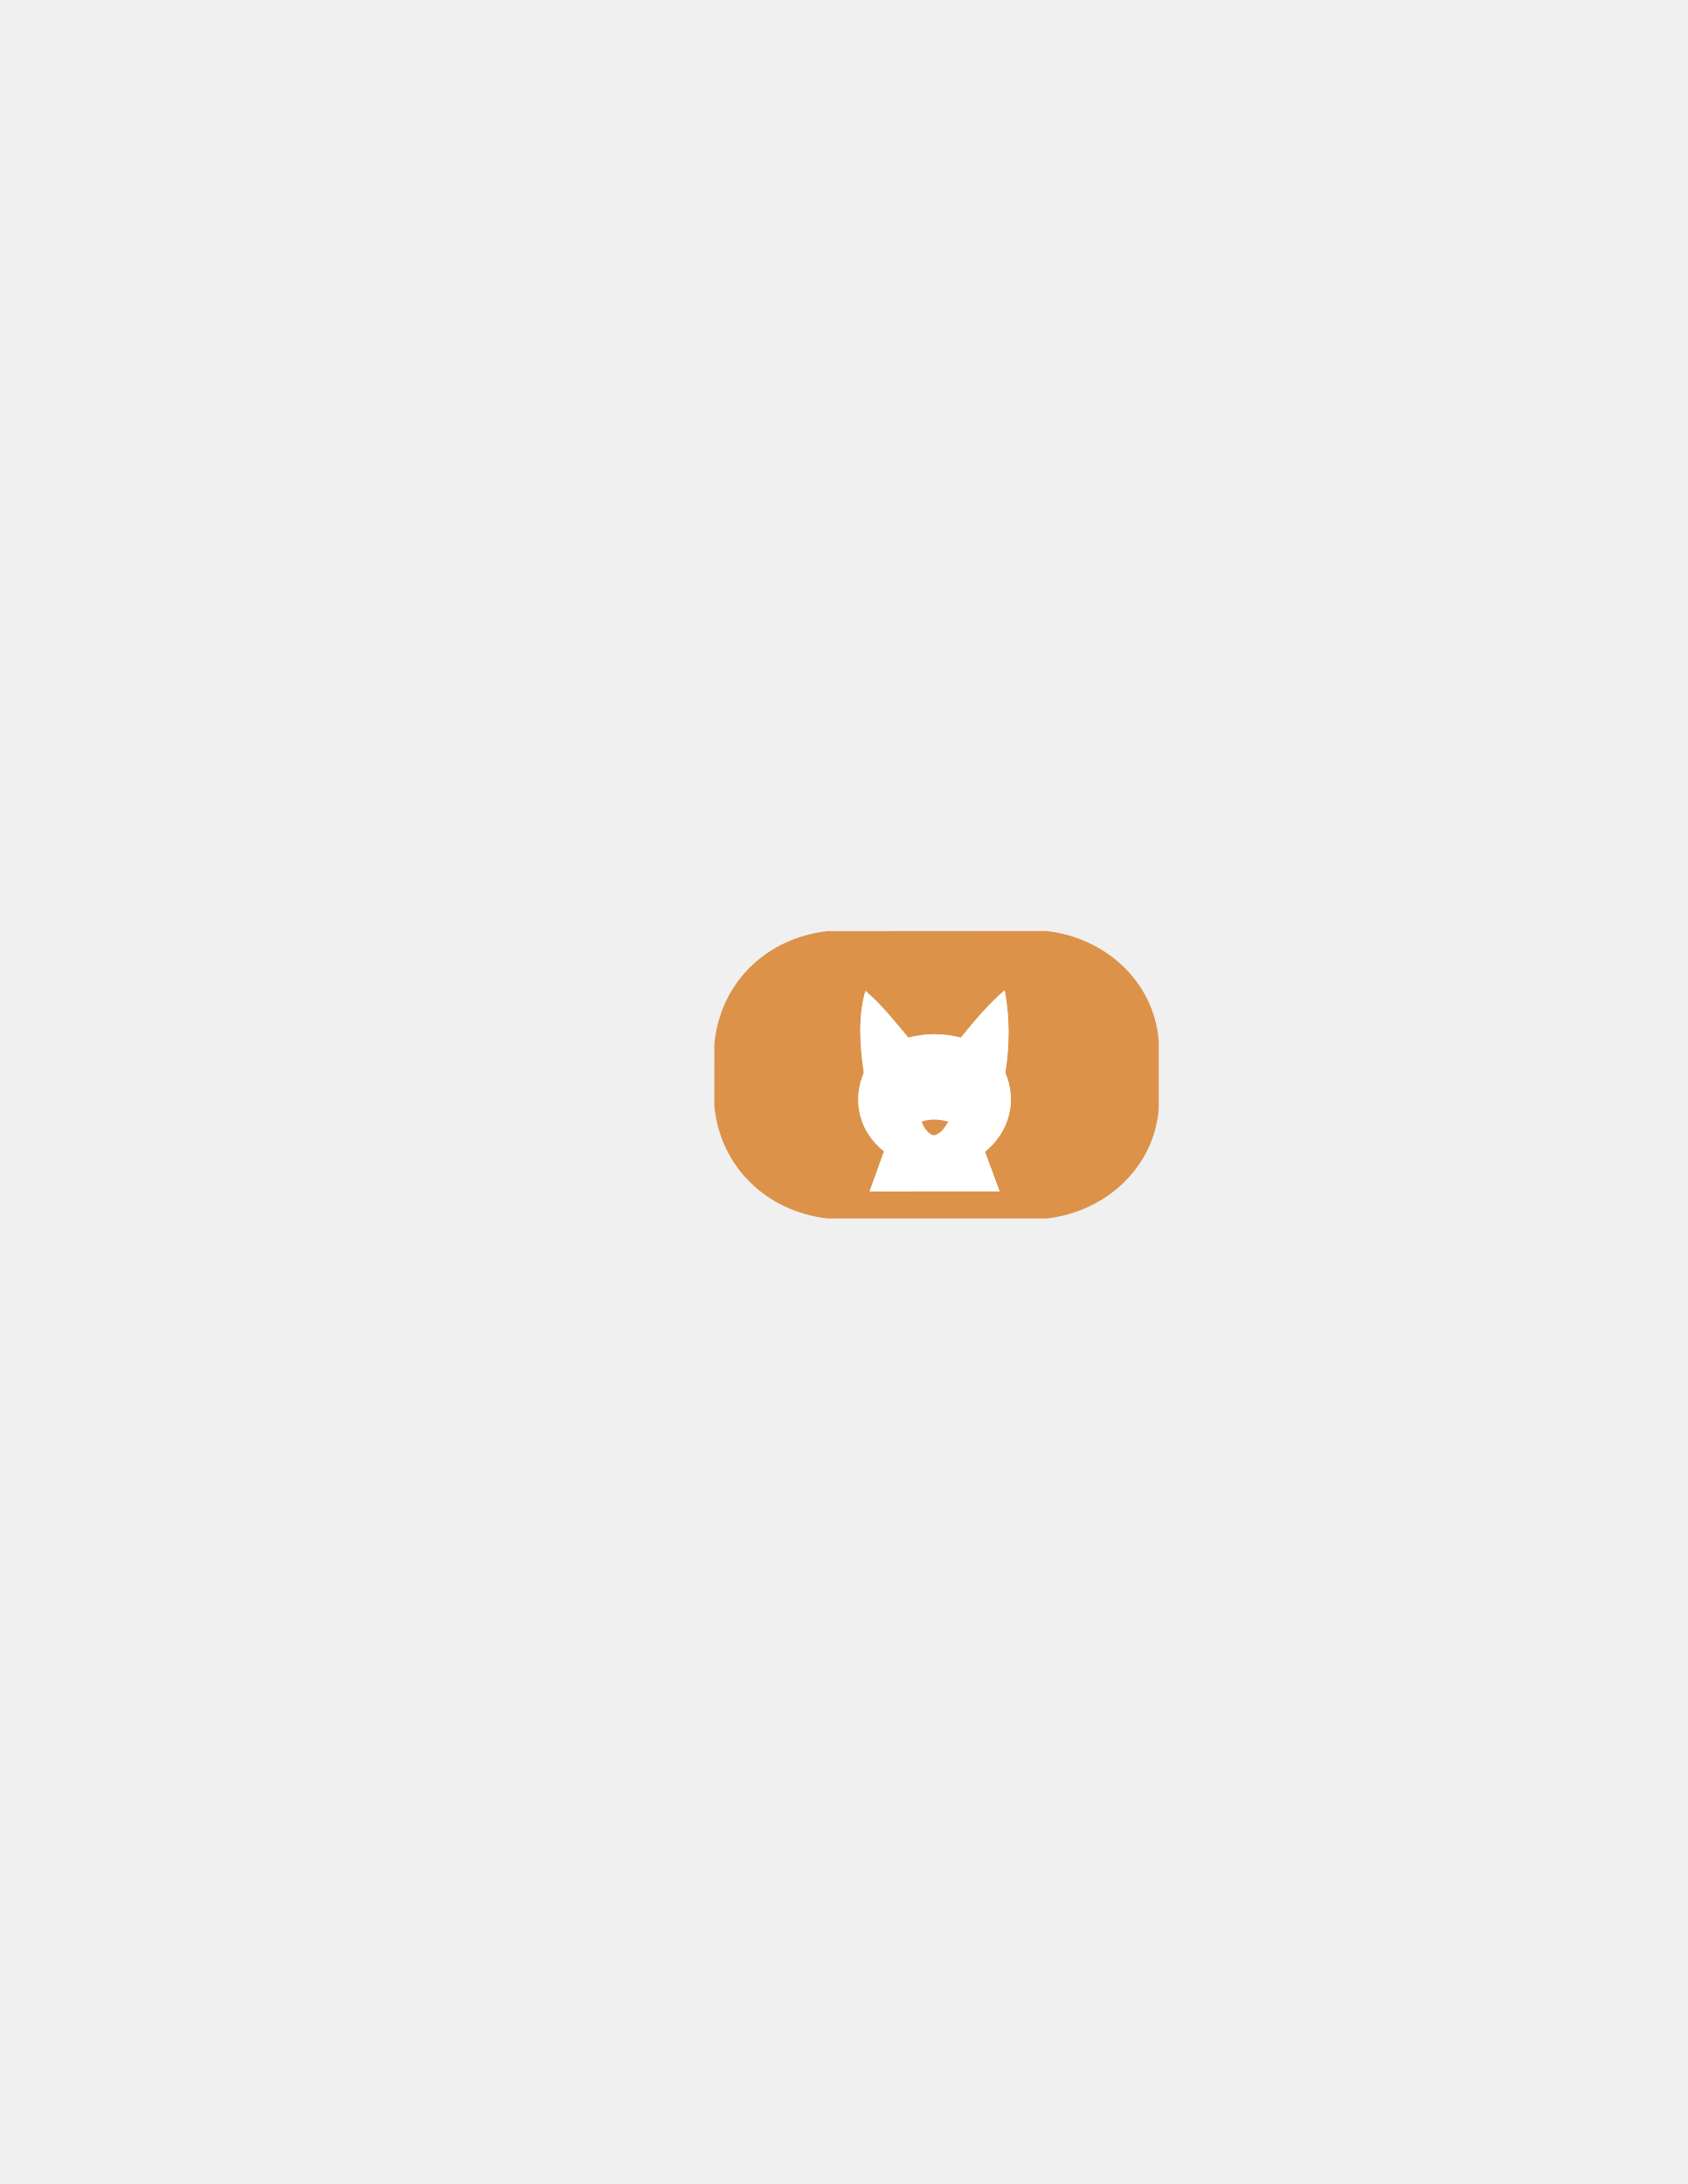
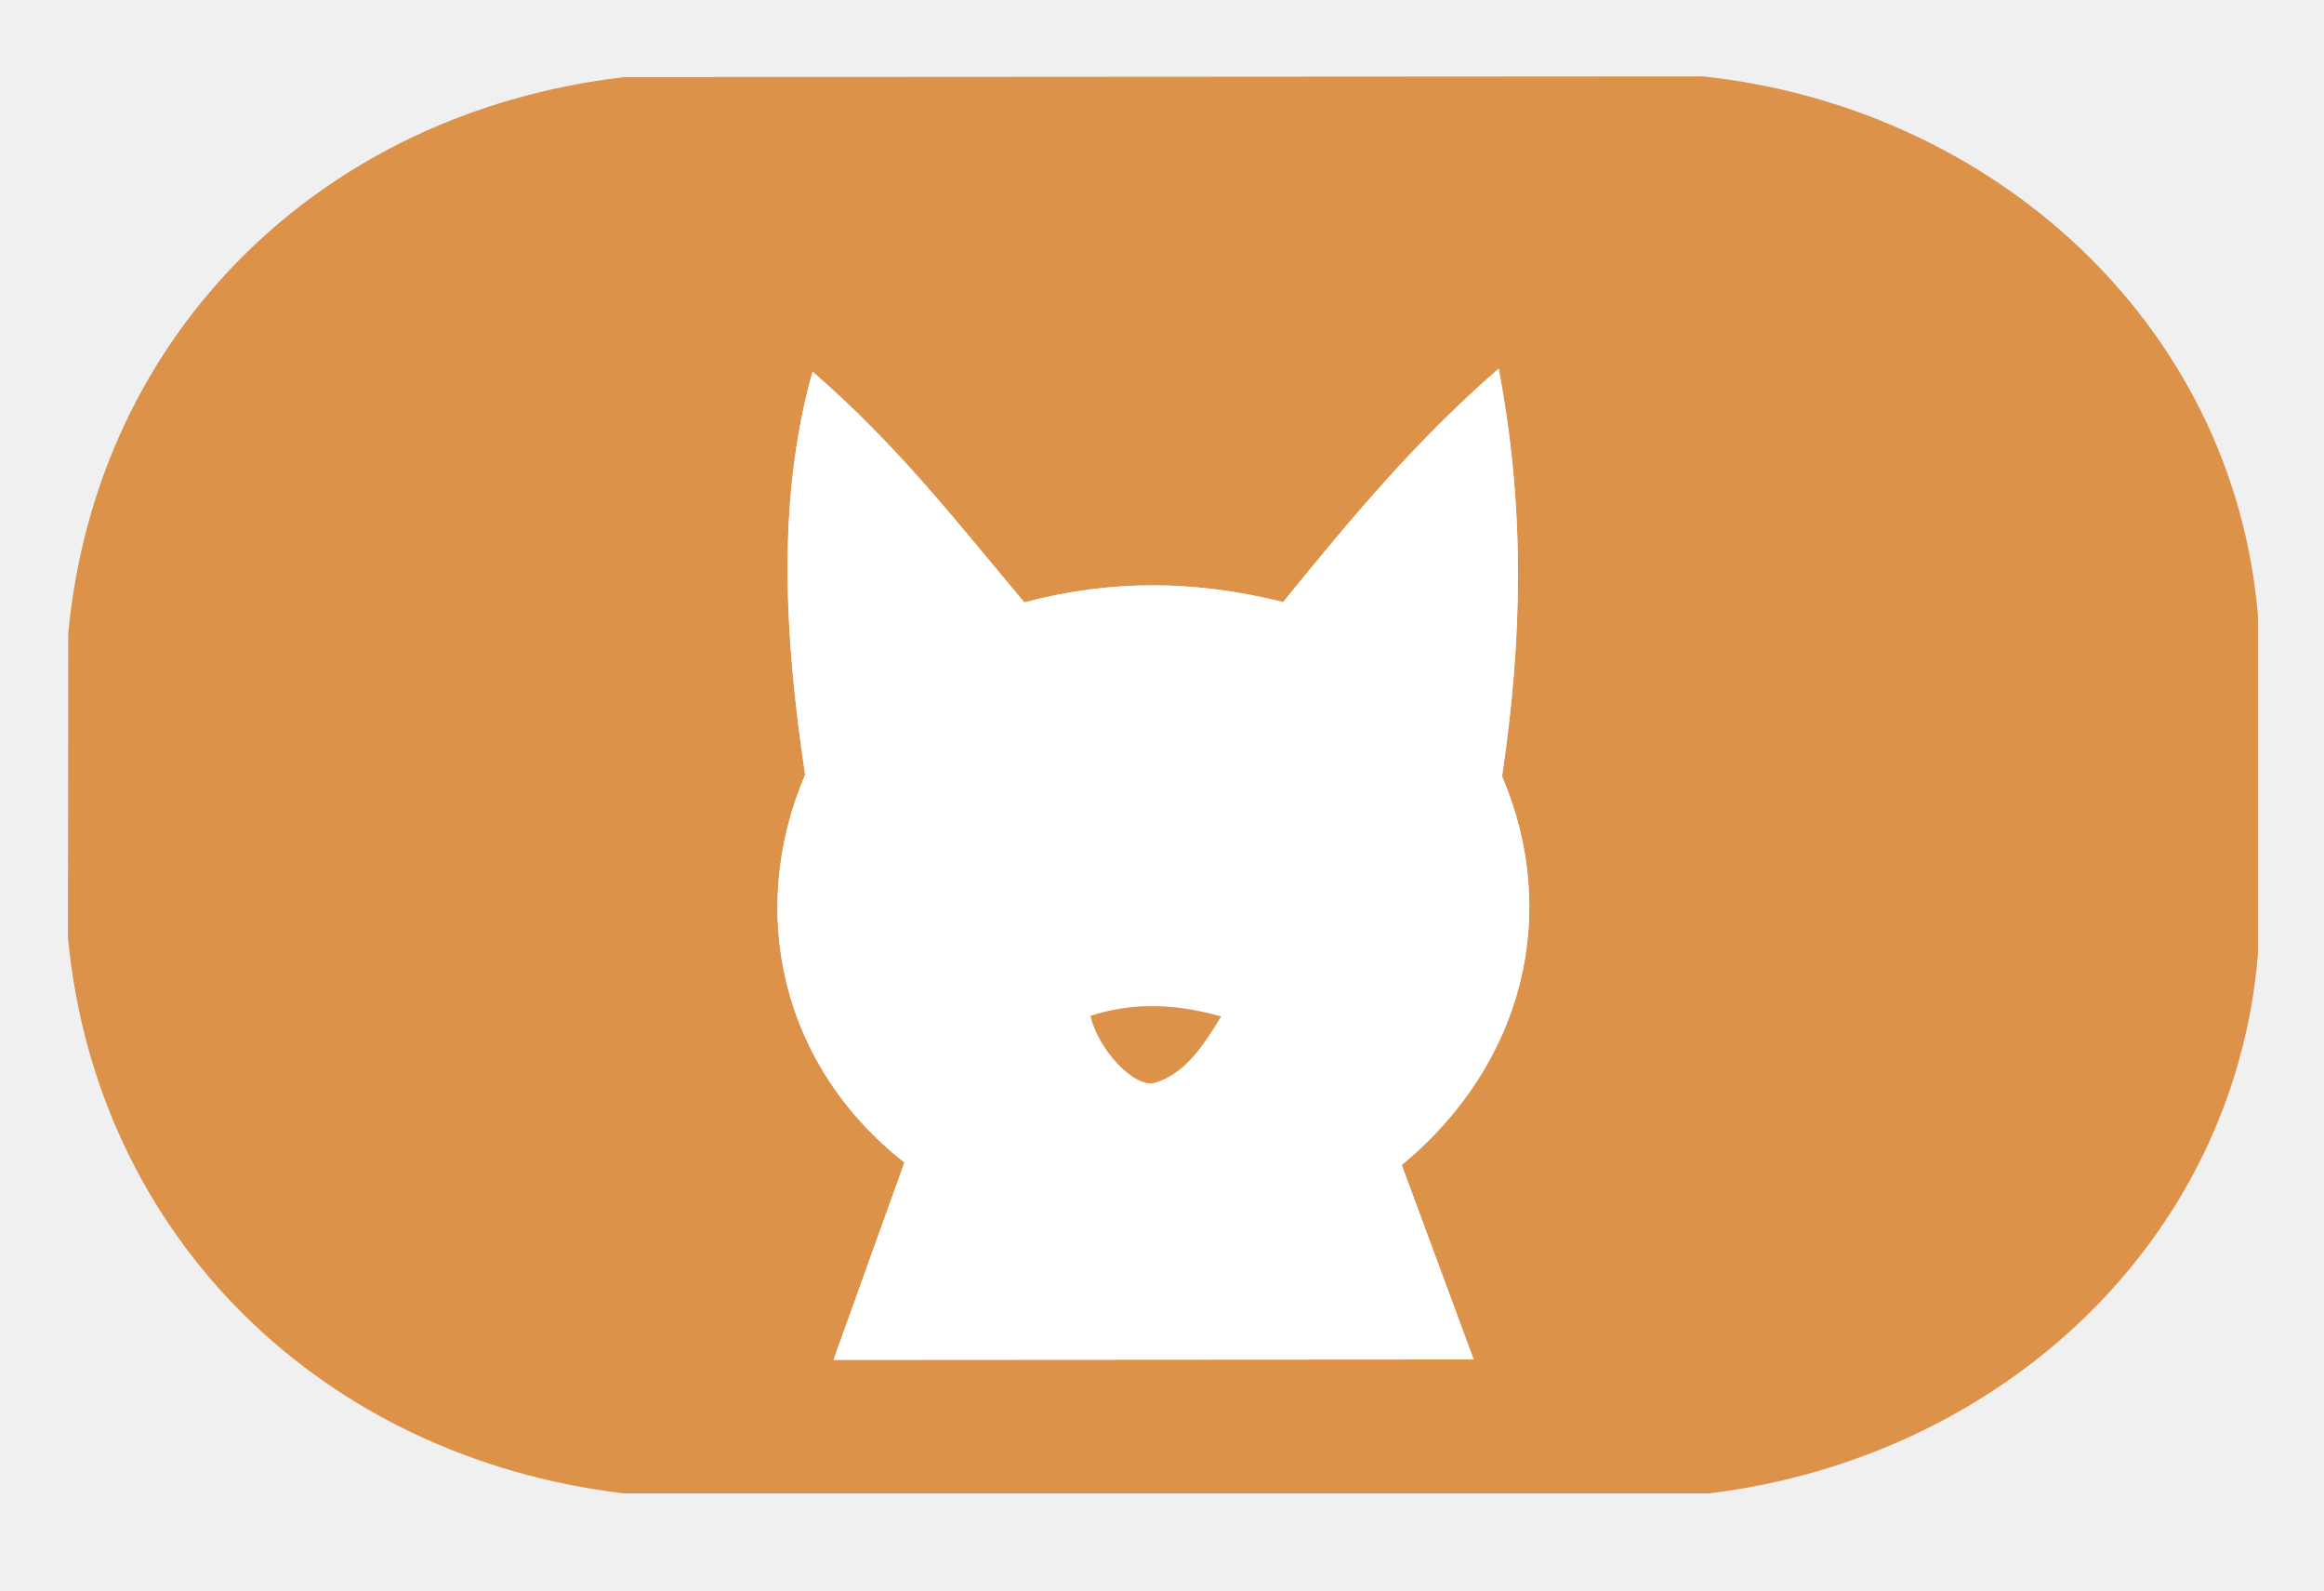
- <svg xmlns="http://www.w3.org/2000/svg" id="Layer_1" data-name="Layer 1" viewBox="0 0 612 792">
+ <svg xmlns="http://www.w3.org/2000/svg" id="Layer_1" data-name="Layer 1" viewBox="0 0 171 117">
  <defs>
    <style>
      .cls-1 {
        fill: #fff;
      }

      .cls-2 {
        fill: #dc9249;
      }
    </style>
  </defs>
-   <path class="cls-2" d="M379.85,441.85h-79.97c-22.09-2.64-38.78-18.77-40.88-40.88l.02-22.36c2.08-22.18,18.73-38.39,40.95-40.94l79.34-.05c21.28,2.27,39,18.13,40.83,39.65v24.94c-1.77,21.17-18.96,36.99-40.29,39.63ZM357.14,417.7c9-7.44,11.69-18.52,7.38-28.6,1.49-9.98,1.72-19.65-.25-29.98-6.04,5.24-10.82,10.96-15.86,17.17-6.39-1.6-12.52-1.7-19.04.02-4.88-5.79-9.26-11.49-15.58-16.97-2.67,9.5-2.05,19.59-.55,29.65-4.33,10.18-1.67,21.49,7.31,28.52l-5.22,14.52,47.1-.03-5.29-14.3Z" />
-   <path class="cls-1" d="M357.14,417.7l5.29,14.3-47.1.03,5.22-14.52c-8.99-7.03-11.65-18.34-7.31-28.52-1.5-10.06-2.12-20.16.55-29.65,6.32,5.47,10.7,11.17,15.58,16.97,6.52-1.72,12.65-1.62,19.04-.02,5.04-6.2,9.81-11.93,15.86-17.17,1.97,10.33,1.74,20,.25,29.98,4.3,10.08,1.61,21.16-7.38,28.6ZM343.85,406.77c-3.7-1.04-6.72-.97-9.61-.05.54,2.46,3.24,5.36,4.75,4.92,2.16-.64,3.53-2.67,4.86-4.87Z" />
-   <path class="cls-2" d="M343.85,406.77c-1.33,2.2-2.7,4.23-4.86,4.87-1.51.45-4.21-2.46-4.75-4.92,2.89-.92,5.91-.99,9.61.05Z" />
+   <path class="cls-2" d="M125.85,109.85H45.88c-22.09-2.64-38.78-18.77-40.88-40.88l.02-22.36C7.1,24.43,23.75,8.22,45.97,5.67l79.34-.05c21.28,2.27,39,18.13,40.83,39.65v24.94c-1.77,21.17-18.96,36.99-40.29,39.63h0ZM103.14,85.7c9-7.44,11.69-18.52,7.38-28.6,1.49-9.98,1.72-19.65-.25-29.98-6.04,5.24-10.82,10.96-15.86,17.17-6.39-1.6-12.52-1.7-19.04.02-4.88-5.79-9.26-11.49-15.58-16.97-2.67,9.5-2.05,19.59-.55,29.65-4.33,10.18-1.67,21.49,7.31,28.52l-5.22,14.52,47.1-.03-5.29-14.3h0Z" />
+   <path class="cls-1" d="M103.14,85.7l5.29,14.3-47.1.03,5.22-14.52c-8.99-7.03-11.65-18.34-7.31-28.52-1.5-10.06-2.12-20.16.55-29.65,6.32,5.47,10.7,11.17,15.58,16.97,6.52-1.72,12.65-1.62,19.04-.02,5.04-6.2,9.81-11.93,15.86-17.17,1.97,10.33,1.74,20,.25,29.98,4.3,10.08,1.61,21.16-7.38,28.6h0ZM89.85,74.77c-3.7-1.04-6.72-.97-9.61-.05.54,2.46,3.24,5.36,4.75,4.92,2.16-.64,3.53-2.67,4.86-4.87h0Z" />
+   <path class="cls-2" d="M89.85,74.77c-1.33,2.2-2.7,4.23-4.86,4.87-1.51.45-4.21-2.46-4.75-4.92,2.89-.92,5.91-.99,9.61.05h0Z" />
</svg>
